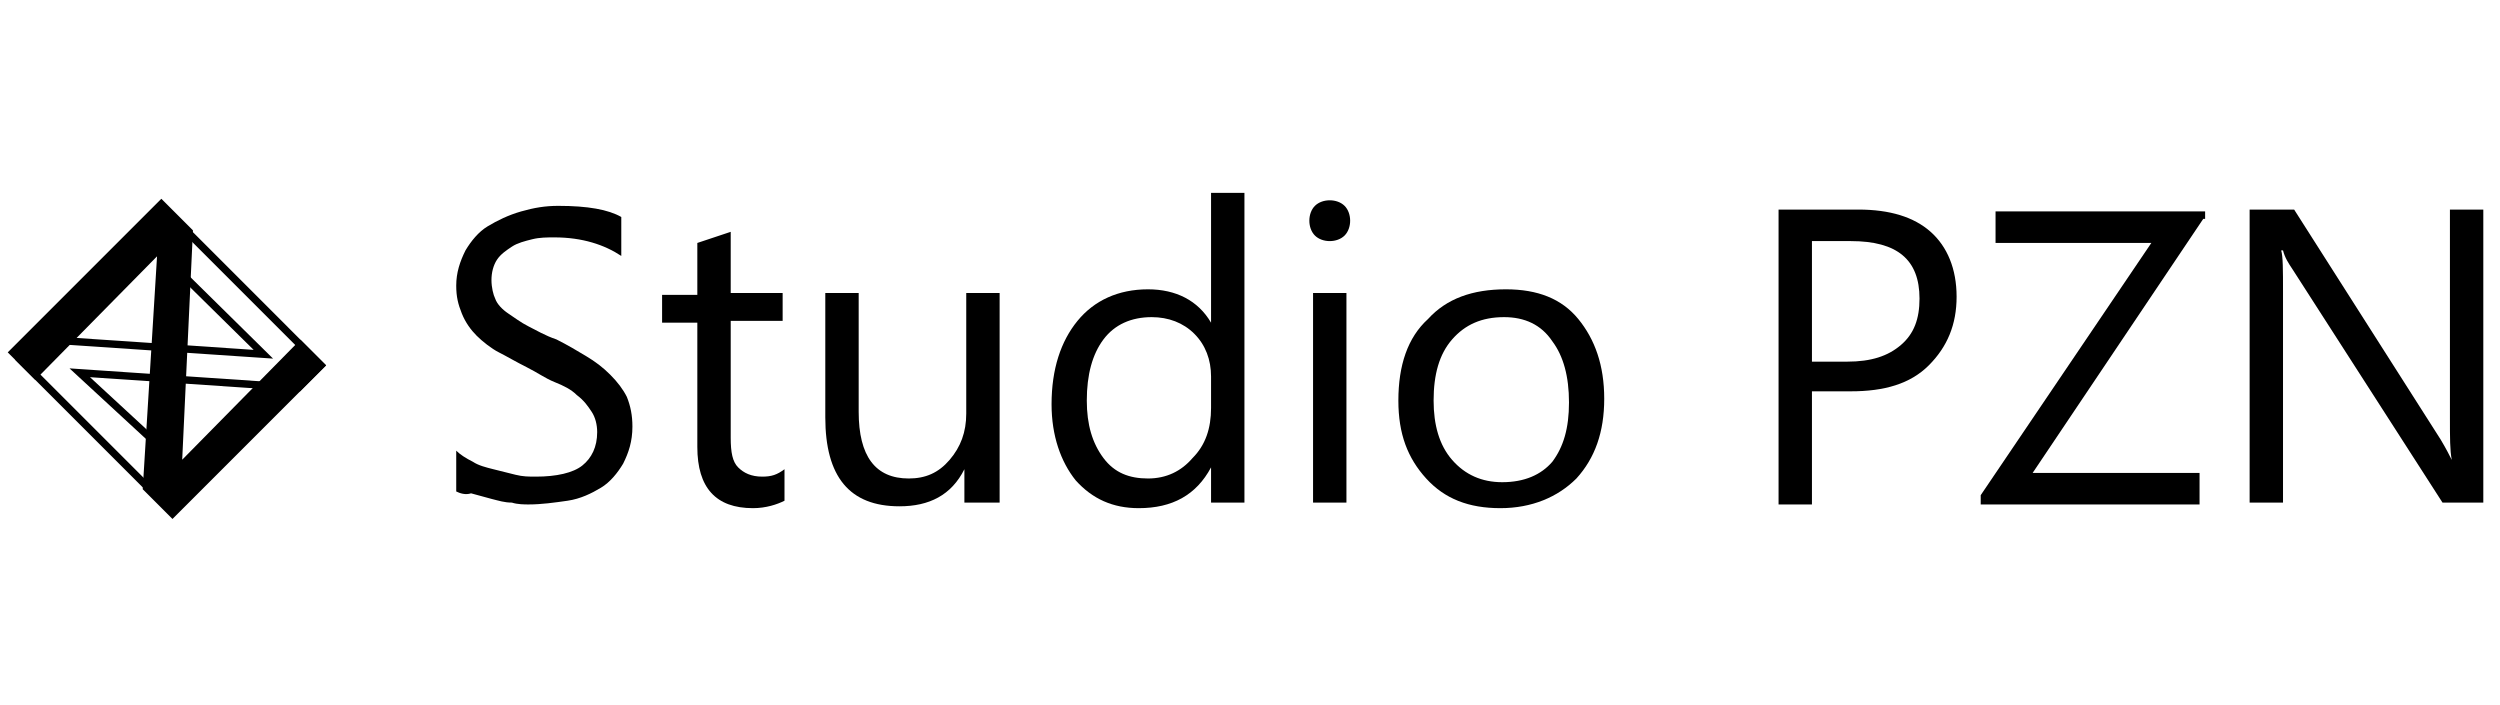
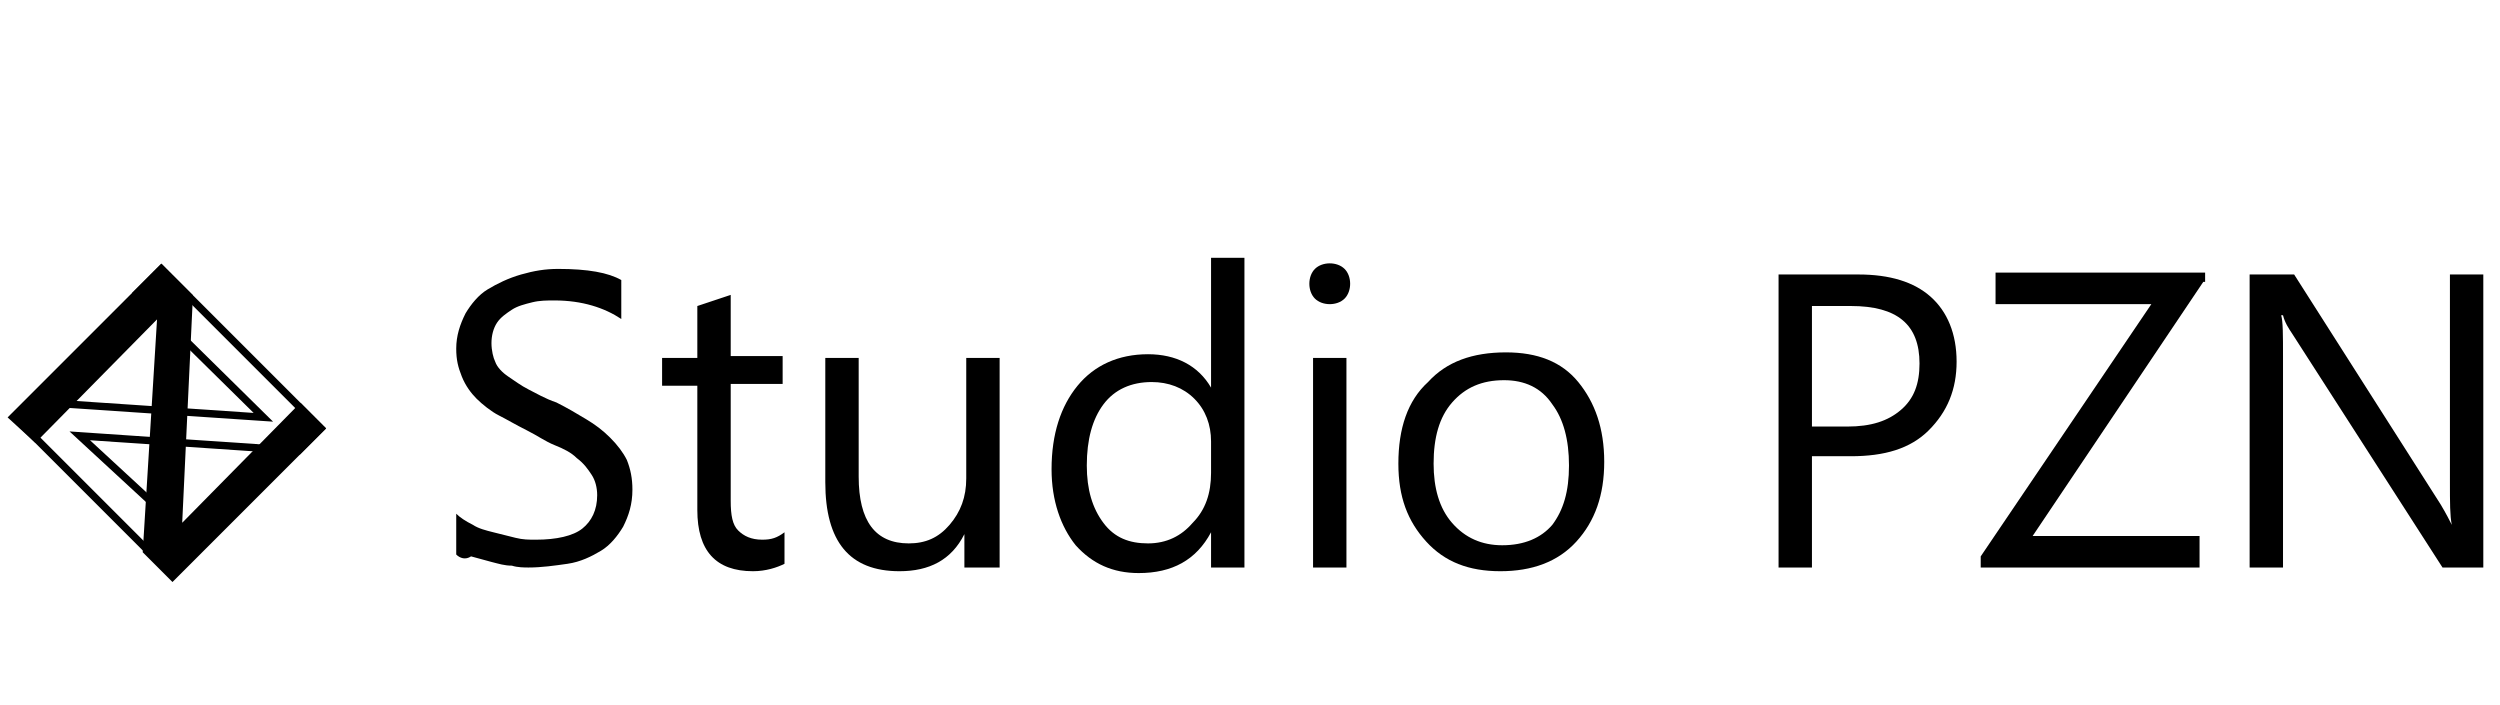
<svg xmlns="http://www.w3.org/2000/svg" version="1.1" id="圖層_1" x="0px" y="0px" viewBox="0 0 134.8 38" style="enable-background:new 0 0 134.8 38;" xml:space="preserve">
  <style type="text/css">
	.st0{stroke:#000000;stroke-width:0.4;stroke-miterlimit:10;}
	.st1{fill:none;stroke:#000000;stroke-width:0.4;stroke-miterlimit:10;}
</style>
  <g>
-     <path class="st0" d="M0.7,19l8-8l1.5,1.5L9.6,25.3l6.6-6.7l1.1,1.1l-8,8l-1.4-1.4l0.8-13l-6.8,6.9L0.7,19z" />
-     <path class="st1" d="M2.3,18.3l11.9,0.8l-6.8-6.7l1.3-1.3l8.6,8.6l-1.2,1.2L4.3,20.1l6.5,6l-1.5,1.5l-8.2-8.2L2.3,18.3z" />
+     <path class="st0" d="M0.7,22.5l8-8l1.5,1.5L9.6,28.7l6.6-6.7l1.1,1.1l-8,8l-1.4-1.4l0.8-13l-6.8,6.9L0.7,22.5z" />
+     <path class="st1" d="M2.3,21.7l11.9,0.8l-6.8-6.7l1.3-1.3l8.6,8.6l-1.2,1.2L4.3,23.5l6.5,6L9.3,31l-8.2-8.2L2.3,21.7z" />
    <g>
-       <path d="M24.6,26.5v-2.2c0.2,0.2,0.5,0.4,0.9,0.6c0.3,0.2,0.7,0.3,1.1,0.4c0.4,0.1,0.8,0.2,1.2,0.3c0.4,0.1,0.7,0.1,1.1,0.1    c1.1,0,2-0.2,2.5-0.6s0.8-1,0.8-1.8c0-0.4-0.1-0.8-0.3-1.1c-0.2-0.3-0.4-0.6-0.8-0.9c-0.3-0.3-0.7-0.5-1.2-0.7s-0.9-0.5-1.5-0.8    c-0.6-0.3-1.1-0.6-1.5-0.8s-0.9-0.6-1.2-0.9s-0.6-0.7-0.8-1.2s-0.3-0.9-0.3-1.5c0-0.7,0.2-1.3,0.5-1.9c0.3-0.5,0.7-1,1.2-1.3    c0.5-0.3,1.1-0.6,1.8-0.8c0.7-0.2,1.3-0.3,2-0.3c1.6,0,2.7,0.2,3.4,0.6v2.1c-0.9-0.6-2.1-1-3.6-1c-0.4,0-0.8,0-1.2,0.1    c-0.4,0.1-0.8,0.2-1.1,0.4c-0.3,0.2-0.6,0.4-0.8,0.7c-0.2,0.3-0.3,0.7-0.3,1.1c0,0.4,0.1,0.8,0.2,1c0.1,0.3,0.4,0.6,0.7,0.8    s0.7,0.5,1.1,0.7c0.4,0.2,0.9,0.5,1.5,0.7c0.6,0.3,1.1,0.6,1.6,0.9s0.9,0.6,1.3,1c0.4,0.4,0.7,0.8,0.9,1.2c0.2,0.5,0.3,1,0.3,1.6    c0,0.8-0.2,1.4-0.5,2c-0.3,0.5-0.7,1-1.2,1.3c-0.5,0.3-1.1,0.6-1.8,0.7s-1.4,0.2-2.1,0.2c-0.2,0-0.6,0-0.9-0.1    c-0.4,0-0.7-0.1-1.1-0.2s-0.7-0.2-1.1-0.3C25.1,26.7,24.8,26.6,24.6,26.5z" />
-       <path d="M42.3,27c-0.4,0.2-1,0.4-1.7,0.4c-2,0-3-1.1-3-3.3v-6.7h-1.9v-1.5h1.9v-2.8l1.8-0.6v3.3h2.8v1.5h-2.8v6.3    c0,0.8,0.1,1.3,0.4,1.6c0.3,0.3,0.7,0.5,1.3,0.5c0.5,0,0.8-0.1,1.2-0.4V27z" />
-       <path d="M53.8,27.1H52v-1.8h0c-0.7,1.4-1.9,2-3.5,2c-2.7,0-4-1.6-4-4.8v-6.7h1.8v6.4c0,2.4,0.9,3.6,2.7,3.6c0.9,0,1.6-0.3,2.2-1    s0.9-1.5,0.9-2.5v-6.5h1.8V27.1z" />
-       <path d="M67.1,27.1h-1.8v-1.9h0c-0.8,1.5-2.1,2.2-3.9,2.2c-1.4,0-2.5-0.5-3.4-1.5c-0.8-1-1.3-2.4-1.3-4.1c0-1.9,0.5-3.4,1.4-4.5    c0.9-1.1,2.2-1.7,3.8-1.7c1.5,0,2.7,0.6,3.4,1.8h0v-7h1.8V27.1z M65.3,22v-1.7c0-0.9-0.3-1.7-0.9-2.3c-0.6-0.6-1.4-0.9-2.3-0.9    c-1.1,0-2,0.4-2.6,1.2c-0.6,0.8-0.9,1.9-0.9,3.3c0,1.3,0.3,2.3,0.9,3.1c0.6,0.8,1.4,1.1,2.4,1.1c1,0,1.8-0.4,2.4-1.1    C65,24,65.3,23.1,65.3,22z" />
-       <path d="M71.7,13c-0.3,0-0.6-0.1-0.8-0.3c-0.2-0.2-0.3-0.5-0.3-0.8s0.1-0.6,0.3-0.8c0.2-0.2,0.5-0.3,0.8-0.3    c0.3,0,0.6,0.1,0.8,0.3c0.2,0.2,0.3,0.5,0.3,0.8c0,0.3-0.1,0.6-0.3,0.8C72.3,12.9,72,13,71.7,13z M72.6,27.1h-1.8V15.8h1.8V27.1z" />
-       <path d="M80.9,27.4c-1.7,0-3-0.5-4-1.6c-1-1.1-1.5-2.4-1.5-4.2c0-1.9,0.5-3.4,1.6-4.4c1-1.1,2.4-1.6,4.2-1.6c1.7,0,3,0.5,3.9,1.6    s1.4,2.5,1.4,4.3c0,1.8-0.5,3.2-1.5,4.3C84,26.8,82.6,27.4,80.9,27.4z M81.1,17.1c-1.2,0-2.1,0.4-2.8,1.2s-1,1.9-1,3.3    c0,1.3,0.3,2.4,1,3.2c0.7,0.8,1.6,1.2,2.7,1.2c1.2,0,2.1-0.4,2.7-1.1c0.6-0.8,0.9-1.8,0.9-3.2c0-1.4-0.3-2.5-0.9-3.3    C83.1,17.5,82.2,17.1,81.1,17.1z" />
-       <path d="M97.7,21.2v6h-1.8V11.3h4.3c1.7,0,3,0.4,3.9,1.2c0.9,0.8,1.4,2,1.4,3.5c0,1.5-0.5,2.7-1.5,3.7c-1,1-2.4,1.4-4.2,1.4H97.7z     M97.7,13v6.5h1.9c1.3,0,2.2-0.3,2.9-0.9c0.7-0.6,1-1.4,1-2.5c0-2.1-1.2-3.1-3.7-3.1H97.7z" />
-       <path d="M118.8,11.8l-9.2,13.7h9v1.7h-11.8v-0.5l9.2-13.6h-8.4v-1.7h11.3V11.8z" />
-       <path d="M134,27.1h-2.3l-8.1-12.6c-0.2-0.3-0.4-0.6-0.5-1h-0.1c0.1,0.3,0.1,1.1,0.1,2.2v11.4h-1.8V11.3h2.4l7.9,12.4    c0.3,0.5,0.5,0.9,0.6,1.1h0c-0.1-0.5-0.1-1.2-0.1-2.3V11.3h1.8V27.1z" />
+       <path d="M24.6,29.9v-2.2c0.2,0.2,0.5,0.4,0.9,0.6c0.3,0.2,0.7,0.3,1.1,0.4c0.4,0.1,0.8,0.2,1.2,0.3c0.4,0.1,0.7,0.1,1.1,0.1    c1.1,0,2-0.2,2.5-0.6s0.8-1,0.8-1.8c0-0.4-0.1-0.8-0.3-1.1c-0.2-0.3-0.4-0.6-0.8-0.9c-0.3-0.3-0.7-0.5-1.2-0.7s-0.9-0.5-1.5-0.8    c-0.6-0.3-1.1-0.6-1.5-0.8s-0.9-0.6-1.2-0.9s-0.6-0.7-0.8-1.2s-0.3-0.9-0.3-1.5c0-0.7,0.2-1.3,0.5-1.9c0.3-0.5,0.7-1,1.2-1.3    c0.5-0.3,1.1-0.6,1.8-0.8c0.7-0.2,1.3-0.3,2-0.3c1.6,0,2.7,0.2,3.4,0.6v2.1c-0.9-0.6-2.1-1-3.6-1c-0.4,0-0.8,0-1.2,0.1    c-0.4,0.1-0.8,0.2-1.1,0.4c-0.3,0.2-0.6,0.4-0.8,0.7c-0.2,0.3-0.3,0.7-0.3,1.1c0,0.4,0.1,0.8,0.2,1c0.1,0.3,0.4,0.6,0.7,0.8    s0.7,0.5,1.1,0.7c0.4,0.2,0.9,0.5,1.5,0.7c0.6,0.3,1.1,0.6,1.6,0.9s0.9,0.6,1.3,1c0.4,0.4,0.7,0.8,0.9,1.2c0.2,0.5,0.3,1,0.3,1.6    c0,0.8-0.2,1.4-0.5,2c-0.3,0.5-0.7,1-1.2,1.3c-0.5,0.3-1.1,0.6-1.8,0.7s-1.4,0.2-2.1,0.2c-0.2,0-0.6,0-0.9-0.1    c-0.4,0-0.7-0.1-1.1-0.2s-0.7-0.2-1.1-0.3C25.1,30.2,24.8,30.1,24.6,29.9z" />
+       <path d="M42.3,30.4c-0.4,0.2-1,0.4-1.7,0.4c-2,0-3-1.1-3-3.3v-6.7h-1.9v-1.5h1.9v-2.8l1.8-0.6v3.3h2.8v1.5h-2.8v6.3    c0,0.8,0.1,1.3,0.4,1.6c0.3,0.3,0.7,0.5,1.3,0.5c0.5,0,0.8-0.1,1.2-0.4V30.4z" />
+       <path d="M53.8,30.6H52v-1.8h0c-0.7,1.4-1.9,2-3.5,2c-2.7,0-4-1.6-4-4.8v-6.7h1.8v6.4c0,2.4,0.9,3.6,2.7,3.6c0.9,0,1.6-0.3,2.2-1    s0.9-1.5,0.9-2.5v-6.5h1.8V30.6z" />
+       <path d="M67.1,30.6h-1.8v-1.9h0c-0.8,1.5-2.1,2.2-3.9,2.2c-1.4,0-2.5-0.5-3.4-1.5c-0.8-1-1.3-2.4-1.3-4.1c0-1.9,0.5-3.4,1.4-4.5    c0.9-1.1,2.2-1.7,3.8-1.7c1.5,0,2.7,0.6,3.4,1.8h0v-7h1.8V30.6z M65.3,25.5v-1.7c0-0.9-0.3-1.7-0.9-2.3c-0.6-0.6-1.4-0.9-2.3-0.9    c-1.1,0-2,0.4-2.6,1.2c-0.6,0.8-0.9,1.9-0.9,3.3c0,1.3,0.3,2.3,0.9,3.1c0.6,0.8,1.4,1.1,2.4,1.1c1,0,1.8-0.4,2.4-1.1    C65,27.5,65.3,26.6,65.3,25.5z" />
+       <path d="M71.7,16.4c-0.3,0-0.6-0.1-0.8-0.3c-0.2-0.2-0.3-0.5-0.3-0.8s0.1-0.6,0.3-0.8c0.2-0.2,0.5-0.3,0.8-0.3    c0.3,0,0.6,0.1,0.8,0.3c0.2,0.2,0.3,0.5,0.3,0.8c0,0.3-0.1,0.6-0.3,0.8C72.3,16.3,72,16.4,71.7,16.4z M72.6,30.6h-1.8V19.3h1.8    V30.6z" />
+       <path d="M80.9,30.8c-1.7,0-3-0.5-4-1.6c-1-1.1-1.5-2.4-1.5-4.2c0-1.9,0.5-3.4,1.6-4.4c1-1.1,2.4-1.6,4.2-1.6c1.7,0,3,0.5,3.9,1.6    s1.4,2.5,1.4,4.3c0,1.8-0.5,3.2-1.5,4.3C84,30.3,82.6,30.8,80.9,30.8z M81.1,20.5c-1.2,0-2.1,0.4-2.8,1.2s-1,1.9-1,3.3    c0,1.3,0.3,2.4,1,3.2c0.7,0.8,1.6,1.2,2.7,1.2c1.2,0,2.1-0.4,2.7-1.1c0.6-0.8,0.9-1.8,0.9-3.2c0-1.4-0.3-2.5-0.9-3.3    C83.1,20.9,82.2,20.5,81.1,20.5z" />
+       <path d="M97.7,24.6v6h-1.8V14.8h4.3c1.7,0,3,0.4,3.9,1.2c0.9,0.8,1.4,2,1.4,3.5c0,1.5-0.5,2.7-1.5,3.7c-1,1-2.4,1.4-4.2,1.4H97.7z     M97.7,16.5v6.5h1.9c1.3,0,2.2-0.3,2.9-0.9c0.7-0.6,1-1.4,1-2.5c0-2.1-1.2-3.1-3.7-3.1H97.7z" />
+       <path d="M118.8,15.2l-9.2,13.7h9v1.7h-11.8V30l9.2-13.6h-8.4v-1.7h11.3V15.2z" />
+       <path d="M134,30.6h-2.3L123.6,18c-0.2-0.3-0.4-0.6-0.5-1h-0.1c0.1,0.3,0.1,1.1,0.1,2.2v11.4h-1.8V14.8h2.4l7.9,12.4    c0.3,0.5,0.5,0.9,0.6,1.1h0c-0.1-0.5-0.1-1.2-0.1-2.3V14.8h1.8V30.6z" />
    </g>
  </g>
</svg>
